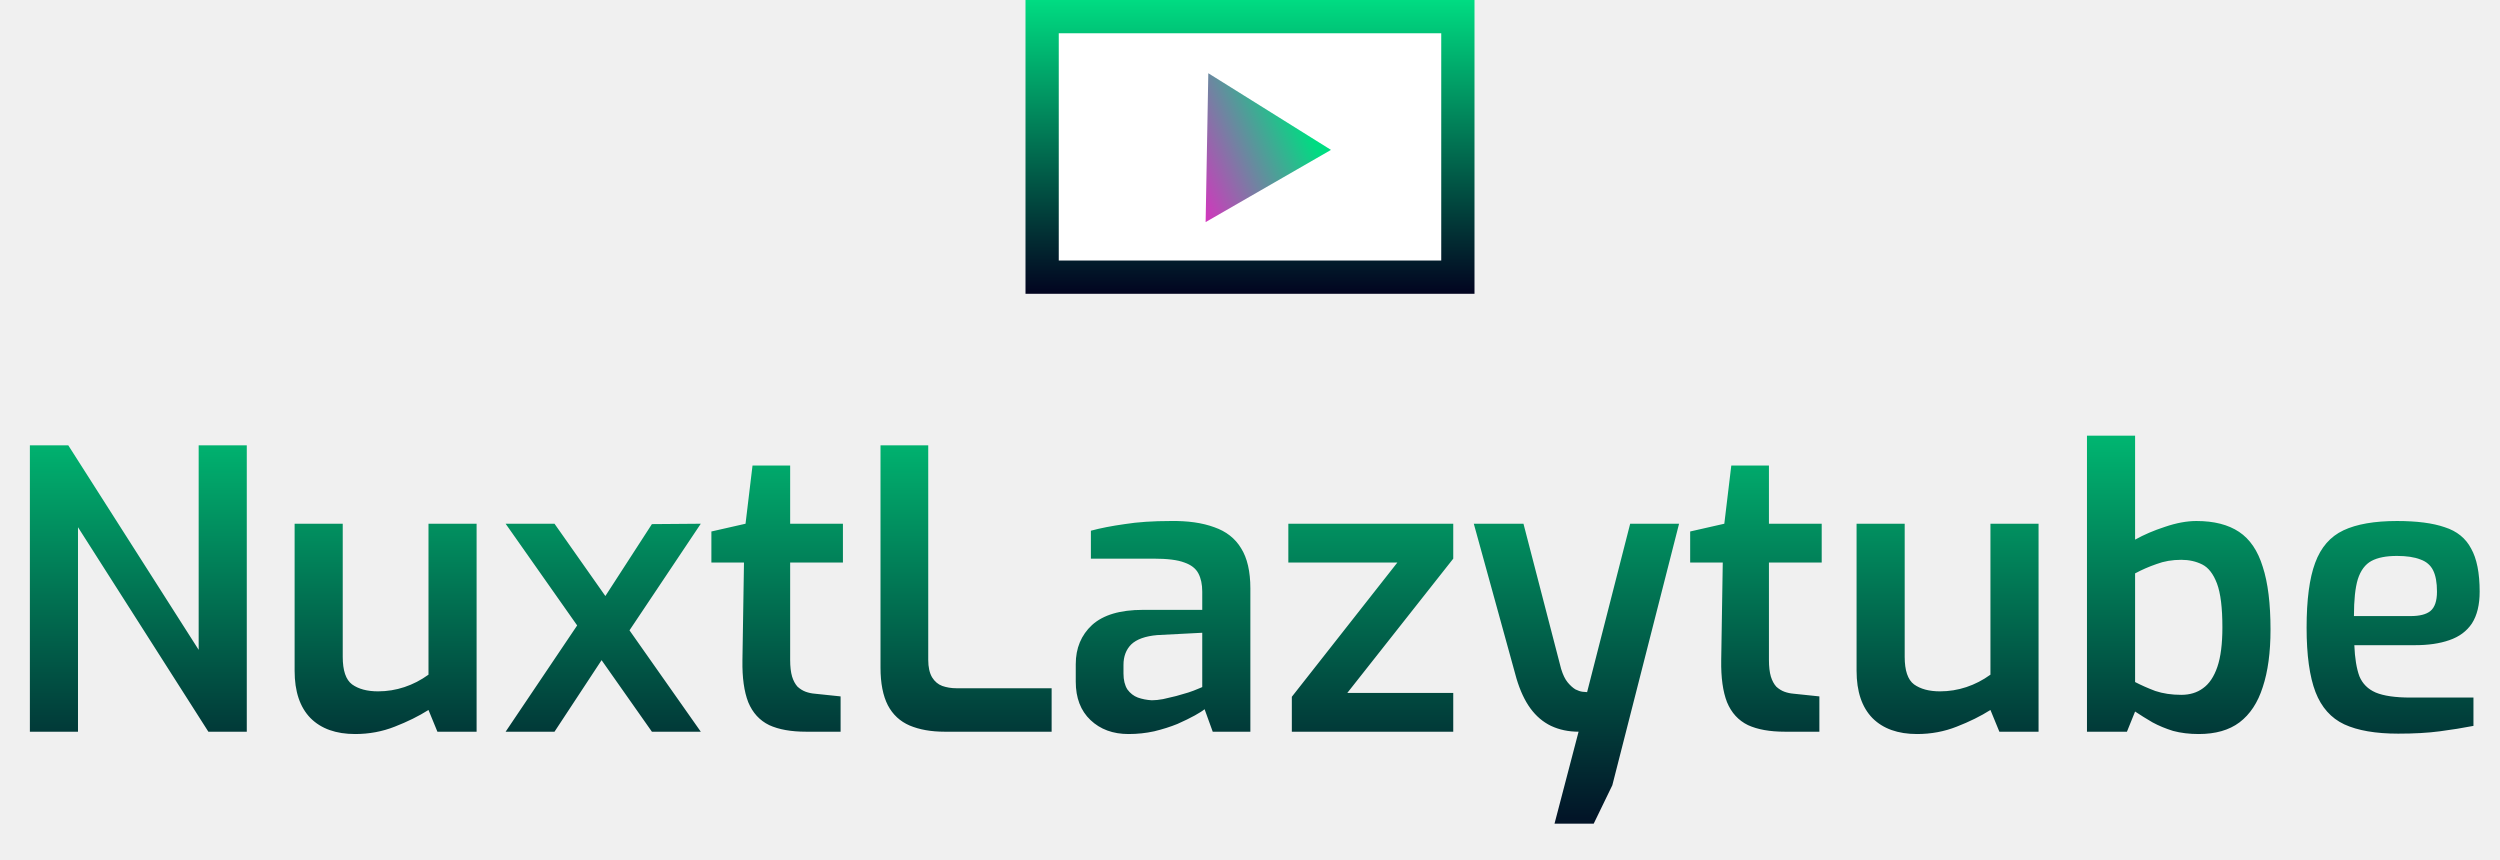
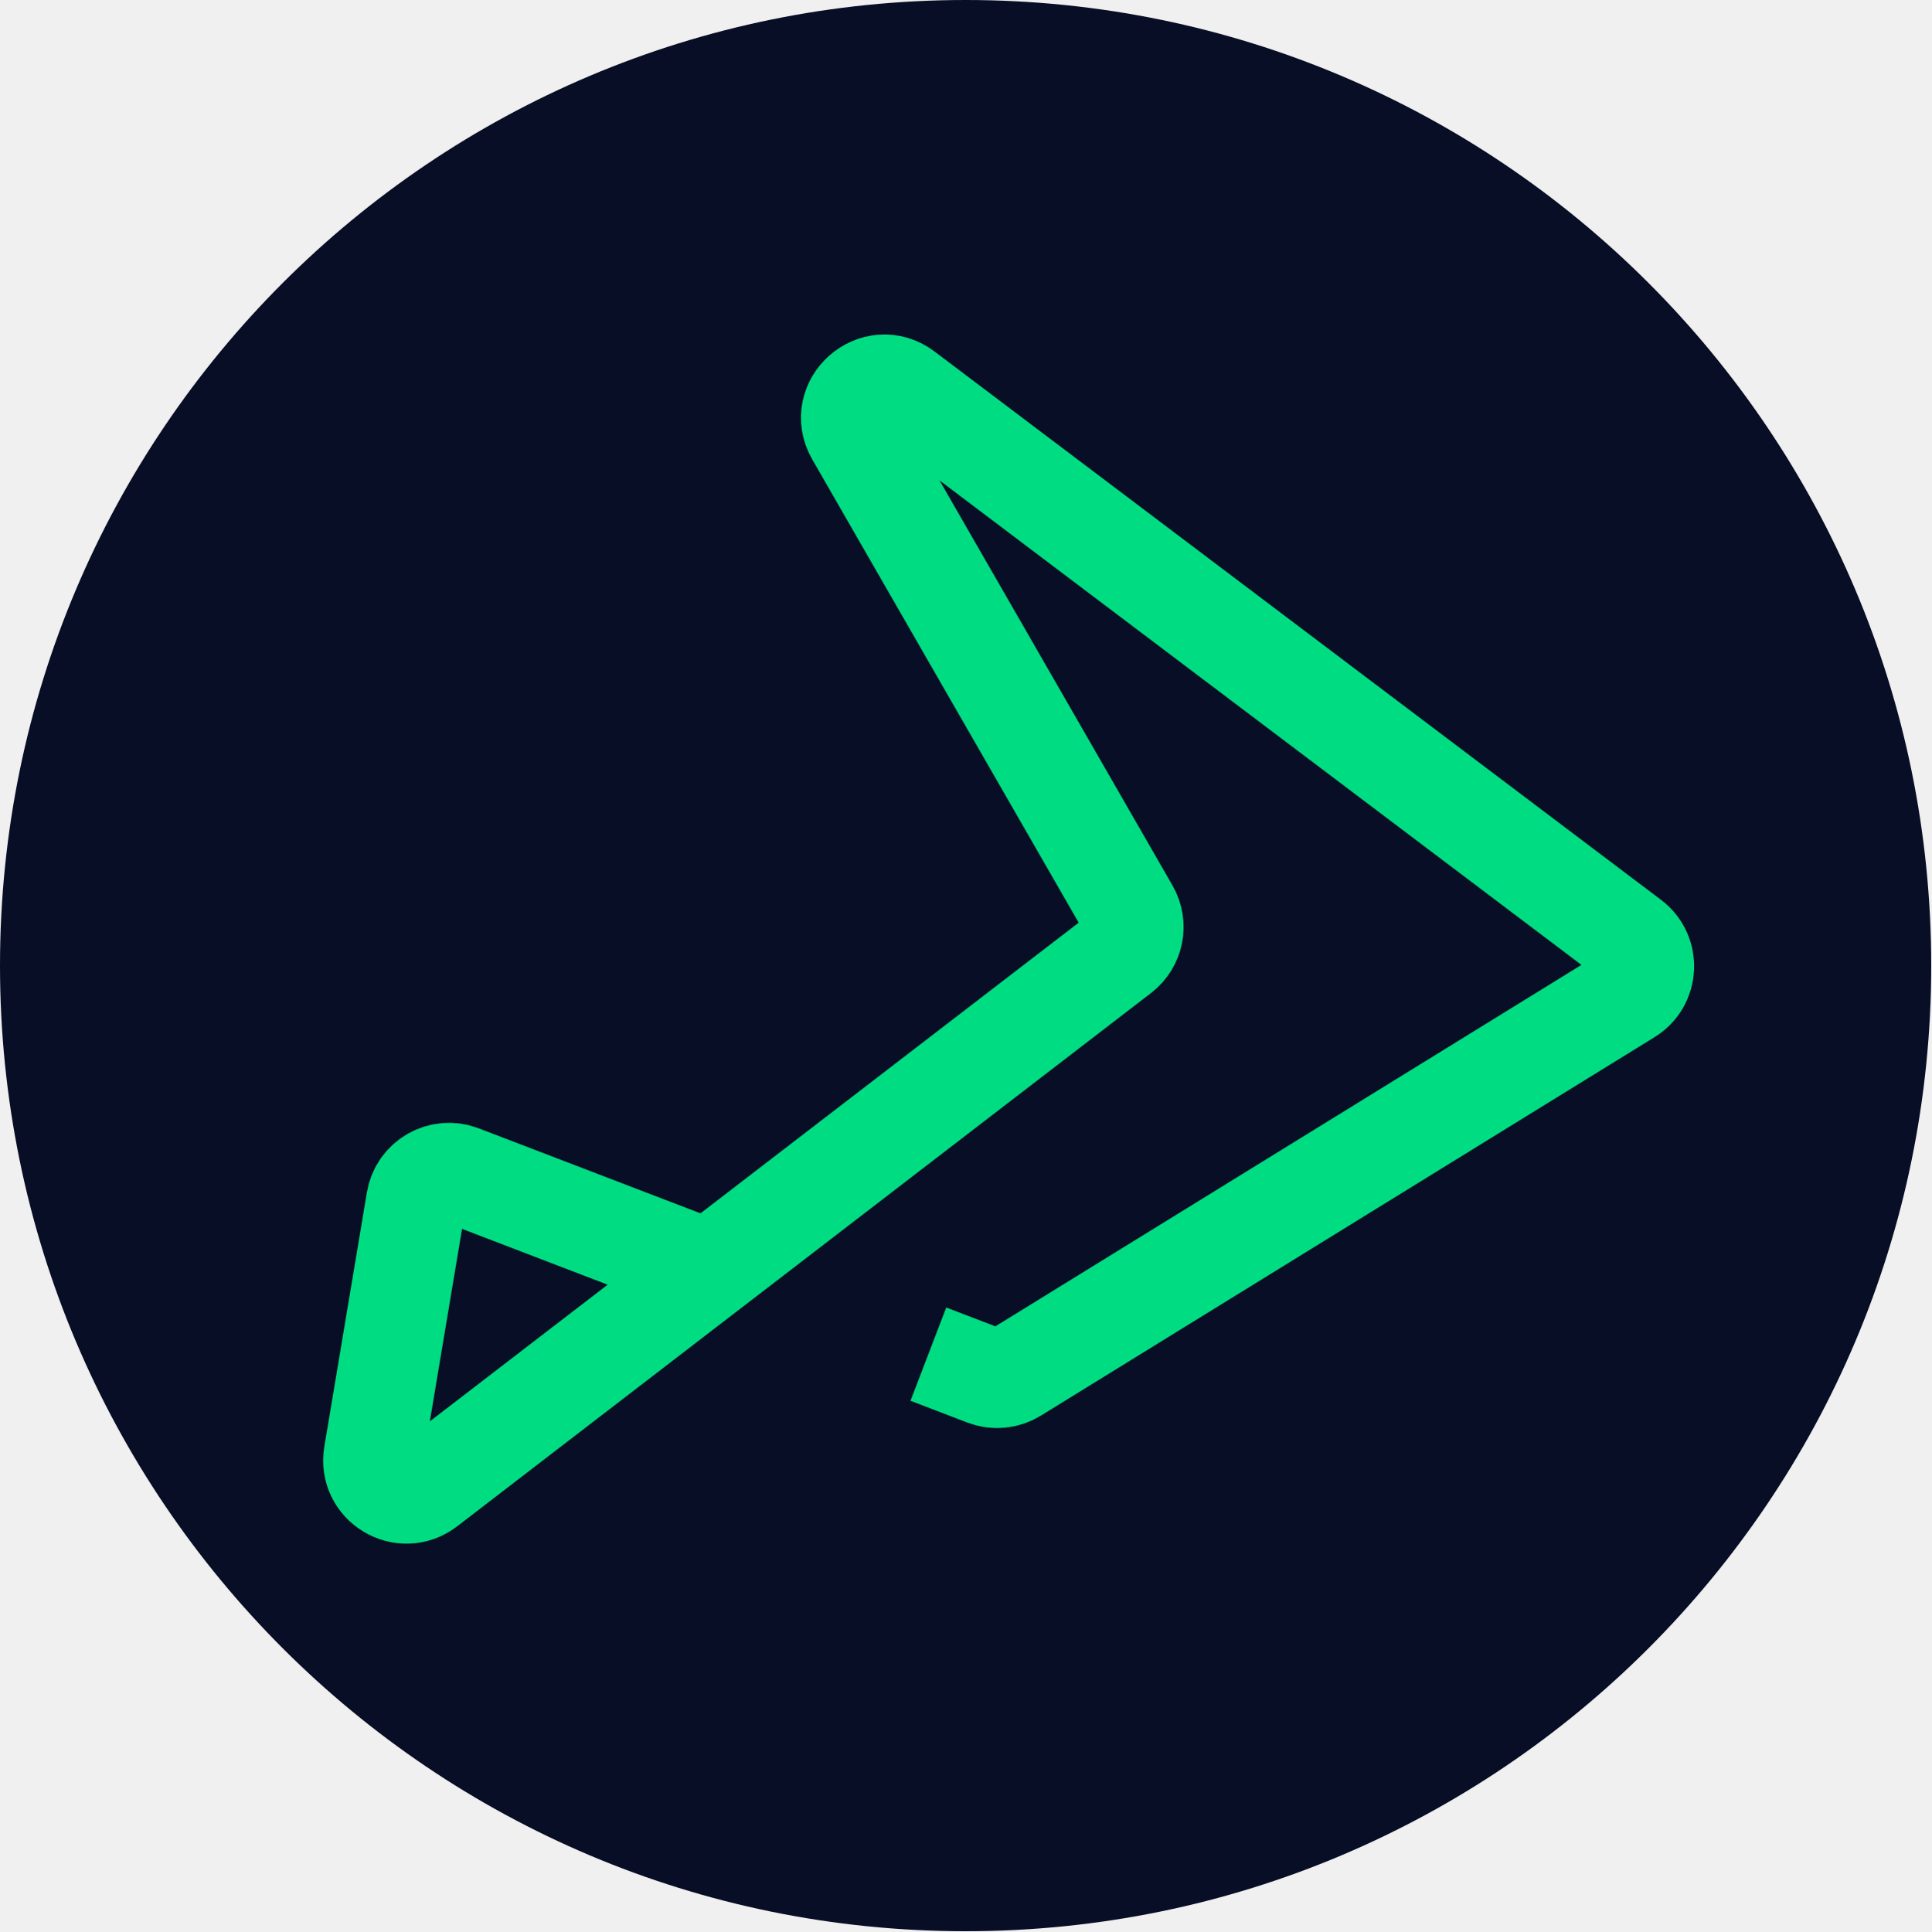
- <svg xmlns="http://www.w3.org/2000/svg" width="451" height="155" viewBox="0 0 451 155" fill="none">
-   <path d="M5.39 132V80.34H12.32L35.84 117.23V80.34H44.52V132H37.59L14.07 95.11V132H5.39ZM64.069 132.42C60.615 132.42 57.932 131.463 56.019 129.55C54.105 127.59 53.149 124.743 53.149 121.01V94.48H61.829V118.49C61.829 120.963 62.389 122.62 63.509 123.46C64.675 124.3 66.239 124.72 68.199 124.72C69.832 124.72 71.419 124.463 72.959 123.95C74.499 123.437 75.945 122.69 77.299 121.71V94.48H85.979V132H78.909L77.299 128.08C75.525 129.2 73.495 130.203 71.209 131.09C68.969 131.977 66.589 132.42 64.069 132.42ZM117.603 132L91.213 94.48H100.033L126.423 132H117.603ZM91.213 132L105.633 110.58L108.783 118.7L100.033 132H91.213ZM112.003 116.04L108.363 108.83L117.603 94.55L126.423 94.48L112.003 116.04ZM145.414 132C142.707 132 140.49 131.603 138.764 130.81C137.037 129.97 135.777 128.593 134.984 126.68C134.237 124.767 133.887 122.247 133.934 119.12L134.214 101.48H128.334V95.88L134.494 94.48L135.754 83.98H142.544V94.48H152.064V101.48H142.544V119.05C142.544 120.263 142.66 121.267 142.894 122.06C143.127 122.807 143.454 123.413 143.874 123.88C144.34 124.3 144.83 124.603 145.344 124.79C145.857 124.977 146.394 125.093 146.954 125.14L151.644 125.63V132H145.414ZM170.394 132C167.967 132 165.867 131.627 164.094 130.88C162.367 130.133 161.06 128.92 160.174 127.24C159.287 125.513 158.844 123.25 158.844 120.45V80.34H167.454V119.05C167.454 120.357 167.687 121.407 168.154 122.2C168.62 122.947 169.227 123.46 169.974 123.74C170.767 124.02 171.63 124.16 172.564 124.16H189.714V132H170.394ZM203.586 132.42C200.786 132.42 198.5 131.58 196.726 129.9C194.953 128.22 194.066 125.91 194.066 122.97V119.82C194.066 116.927 195.046 114.57 197.006 112.75C199.013 110.93 202.07 110.02 206.176 110.02H216.886V106.73C216.886 105.423 216.653 104.327 216.186 103.44C215.72 102.553 214.88 101.9 213.666 101.48C212.453 101.013 210.61 100.78 208.136 100.78H196.796V95.74C198.523 95.273 200.553 94.877 202.886 94.55C205.22 94.177 207.996 93.99 211.216 93.99C214.296 93.943 216.91 94.317 219.056 95.11C221.203 95.857 222.813 97.117 223.886 98.89C225.006 100.663 225.566 103.09 225.566 106.17V132H218.776L217.306 127.94C216.98 128.22 216.396 128.593 215.556 129.06C214.716 129.527 213.666 130.04 212.406 130.6C211.146 131.113 209.746 131.557 208.206 131.93C206.713 132.257 205.173 132.42 203.586 132.42ZM207.786 126.33C208.393 126.33 209.07 126.26 209.816 126.12C210.61 125.933 211.403 125.747 212.196 125.56C212.99 125.327 213.713 125.117 214.366 124.93C215.066 124.697 215.626 124.487 216.046 124.3C216.513 124.113 216.793 123.997 216.886 123.95V114.15L208.766 114.57C206.62 114.757 205.056 115.317 204.076 116.25C203.143 117.183 202.676 118.42 202.676 119.96V121.5C202.676 122.667 202.91 123.623 203.376 124.37C203.89 125.07 204.52 125.56 205.266 125.84C206.06 126.12 206.9 126.283 207.786 126.33ZM233.046 132V125.7L252.086 101.48H232.416V94.48H262.166V100.78L243.056 125H262.166V132H233.046ZM280.434 148.59L284.774 132C282.954 132 281.298 131.65 279.804 130.95C278.358 130.25 277.121 129.2 276.094 127.8C275.068 126.4 274.228 124.603 273.574 122.41L265.874 94.48H274.834L281.624 120.66C281.951 121.733 282.348 122.55 282.814 123.11C283.281 123.67 283.748 124.09 284.214 124.37C284.681 124.603 285.101 124.743 285.474 124.79C285.894 124.837 286.174 124.86 286.314 124.86L294.084 94.48H302.904L290.864 141.66L287.504 148.59H280.434ZM321.986 132C319.279 132 317.062 131.603 315.336 130.81C313.609 129.97 312.349 128.593 311.556 126.68C310.809 124.767 310.459 122.247 310.506 119.12L310.786 101.48H304.906V95.88L311.066 94.48L312.326 83.98H319.116V94.48H328.636V101.48H319.116V119.05C319.116 120.263 319.232 121.267 319.466 122.06C319.699 122.807 320.026 123.413 320.446 123.88C320.912 124.3 321.402 124.603 321.916 124.79C322.429 124.977 322.966 125.093 323.526 125.14L328.216 125.63V132H321.986ZM345.846 132.42C342.393 132.42 339.709 131.463 337.796 129.55C335.883 127.59 334.926 124.743 334.926 121.01V94.48H343.606V118.49C343.606 120.963 344.166 122.62 345.286 123.46C346.453 124.3 348.016 124.72 349.976 124.72C351.609 124.72 353.196 124.463 354.736 123.95C356.276 123.437 357.723 122.69 359.076 121.71V94.48H367.756V132H360.686L359.076 128.08C357.303 129.2 355.273 130.203 352.986 131.09C350.746 131.977 348.366 132.42 345.846 132.42ZM396.65 132.42C394.97 132.42 393.43 132.233 392.03 131.86C390.677 131.44 389.44 130.927 388.32 130.32C387.2 129.667 386.15 129.013 385.17 128.36L383.7 132H376.49V78.59H385.17V97.35C386.757 96.463 388.553 95.693 390.56 95.04C392.613 94.34 394.503 93.99 396.23 93.99C399.403 93.99 401.97 94.643 403.93 95.95C405.89 97.257 407.313 99.357 408.2 102.25C409.133 105.097 409.6 108.877 409.6 113.59C409.6 117.697 409.133 121.15 408.2 123.95C407.313 126.75 405.913 128.873 404 130.32C402.133 131.72 399.683 132.42 396.65 132.42ZM393.5 125.35C395.04 125.35 396.347 124.953 397.42 124.16C398.54 123.367 399.403 122.083 400.01 120.31C400.617 118.537 400.92 116.157 400.92 113.17C400.92 109.623 400.593 106.987 399.94 105.26C399.287 103.533 398.4 102.39 397.28 101.83C396.16 101.27 394.9 100.99 393.5 100.99C391.867 100.99 390.373 101.247 389.02 101.76C387.667 102.227 386.383 102.787 385.17 103.44V123.04C386.243 123.6 387.457 124.137 388.81 124.65C390.21 125.117 391.773 125.35 393.5 125.35ZM432.631 132.35C428.571 132.35 425.327 131.79 422.901 130.67C420.521 129.55 418.794 127.613 417.721 124.86C416.647 122.06 416.111 118.187 416.111 113.24C416.111 108.2 416.624 104.303 417.651 101.55C418.677 98.75 420.381 96.79 422.761 95.67C425.141 94.55 428.361 93.99 432.421 93.99C436.014 93.99 438.884 94.363 441.031 95.11C443.224 95.81 444.811 97.093 445.791 98.96C446.817 100.78 447.331 103.37 447.331 106.73C447.331 109.11 446.864 111.023 445.931 112.47C444.997 113.87 443.644 114.873 441.871 115.48C440.144 116.087 438.091 116.39 435.711 116.39H424.721C424.814 118.723 425.117 120.59 425.631 121.99C426.191 123.343 427.171 124.323 428.571 124.93C430.017 125.537 432.117 125.84 434.871 125.84H446.211V130.95C444.297 131.323 442.267 131.65 440.121 131.93C438.021 132.21 435.524 132.35 432.631 132.35ZM424.651 111.14H434.871C436.504 111.14 437.694 110.837 438.441 110.23C439.234 109.577 439.631 108.41 439.631 106.73C439.631 105.097 439.397 103.813 438.931 102.88C438.464 101.947 437.694 101.293 436.621 100.92C435.547 100.5 434.147 100.29 432.421 100.29C430.461 100.29 428.921 100.593 427.801 101.2C426.681 101.807 425.864 102.903 425.351 104.49C424.884 106.03 424.651 108.247 424.651 111.14Z" fill="url(#paint0_linear_2245_17)" />
-   <rect x="188" y="3" width="75" height="47" fill="white" stroke="url(#paint1_linear_2245_17)" stroke-width="6" />
-   <path d="M240.108 27.041L217.495 40.065L217.978 13.211L240.108 27.041Z" fill="url(#paint2_linear_2245_17)" />
-   <defs>
-     <linearGradient id="paint0_linear_2245_17" x1="225.5" y1="62" x2="225.5" y2="155" gradientUnits="userSpaceOnUse">
-       <stop stop-color="#00DC82" />
-       <stop offset="1" stop-color="#020420" />
-       <stop offset="1" stop-color="#D71FCF" />
-     </linearGradient>
-     <linearGradient id="paint1_linear_2245_17" x1="225.5" y1="0" x2="225.5" y2="53" gradientUnits="userSpaceOnUse">
-       <stop stop-color="#00DC82" />
-       <stop offset="1" stop-color="#020420" />
-     </linearGradient>
-     <linearGradient id="paint2_linear_2245_17" x1="232.5" y1="16" x2="210.279" y2="26.504" gradientUnits="userSpaceOnUse">
-       <stop stop-color="#00DC82" />
-       <stop offset="1" stop-color="#DA30BF" />
-     </linearGradient>
-   </defs>
+ <svg xmlns="http://www.w3.org/2000/svg" width="580" height="580" viewBox="0 0 580 580" fill="none">
+   <circle cx="290" cy="290" r="290" fill="#080E25" />
+   <path d="M213.75 381.75L138.422 352.878C132.519 350.615 126.024 354.33 124.98 360.565L112.197 436.931C110.697 445.889 120.952 452.045 128.153 446.511L336.564 286.331C340.535 283.279 341.636 277.759 339.139 273.417L256.949 130.511C251.52 121.072 262.951 110.984 271.642 117.543L489.823 282.221C495.44 286.46 495.037 295.02 489.048 298.714L304.71 412.404C302.057 414.04 298.792 414.345 295.882 413.23L278.812 406.688" stroke="#00DC82" stroke-width="30" />
</svg>
